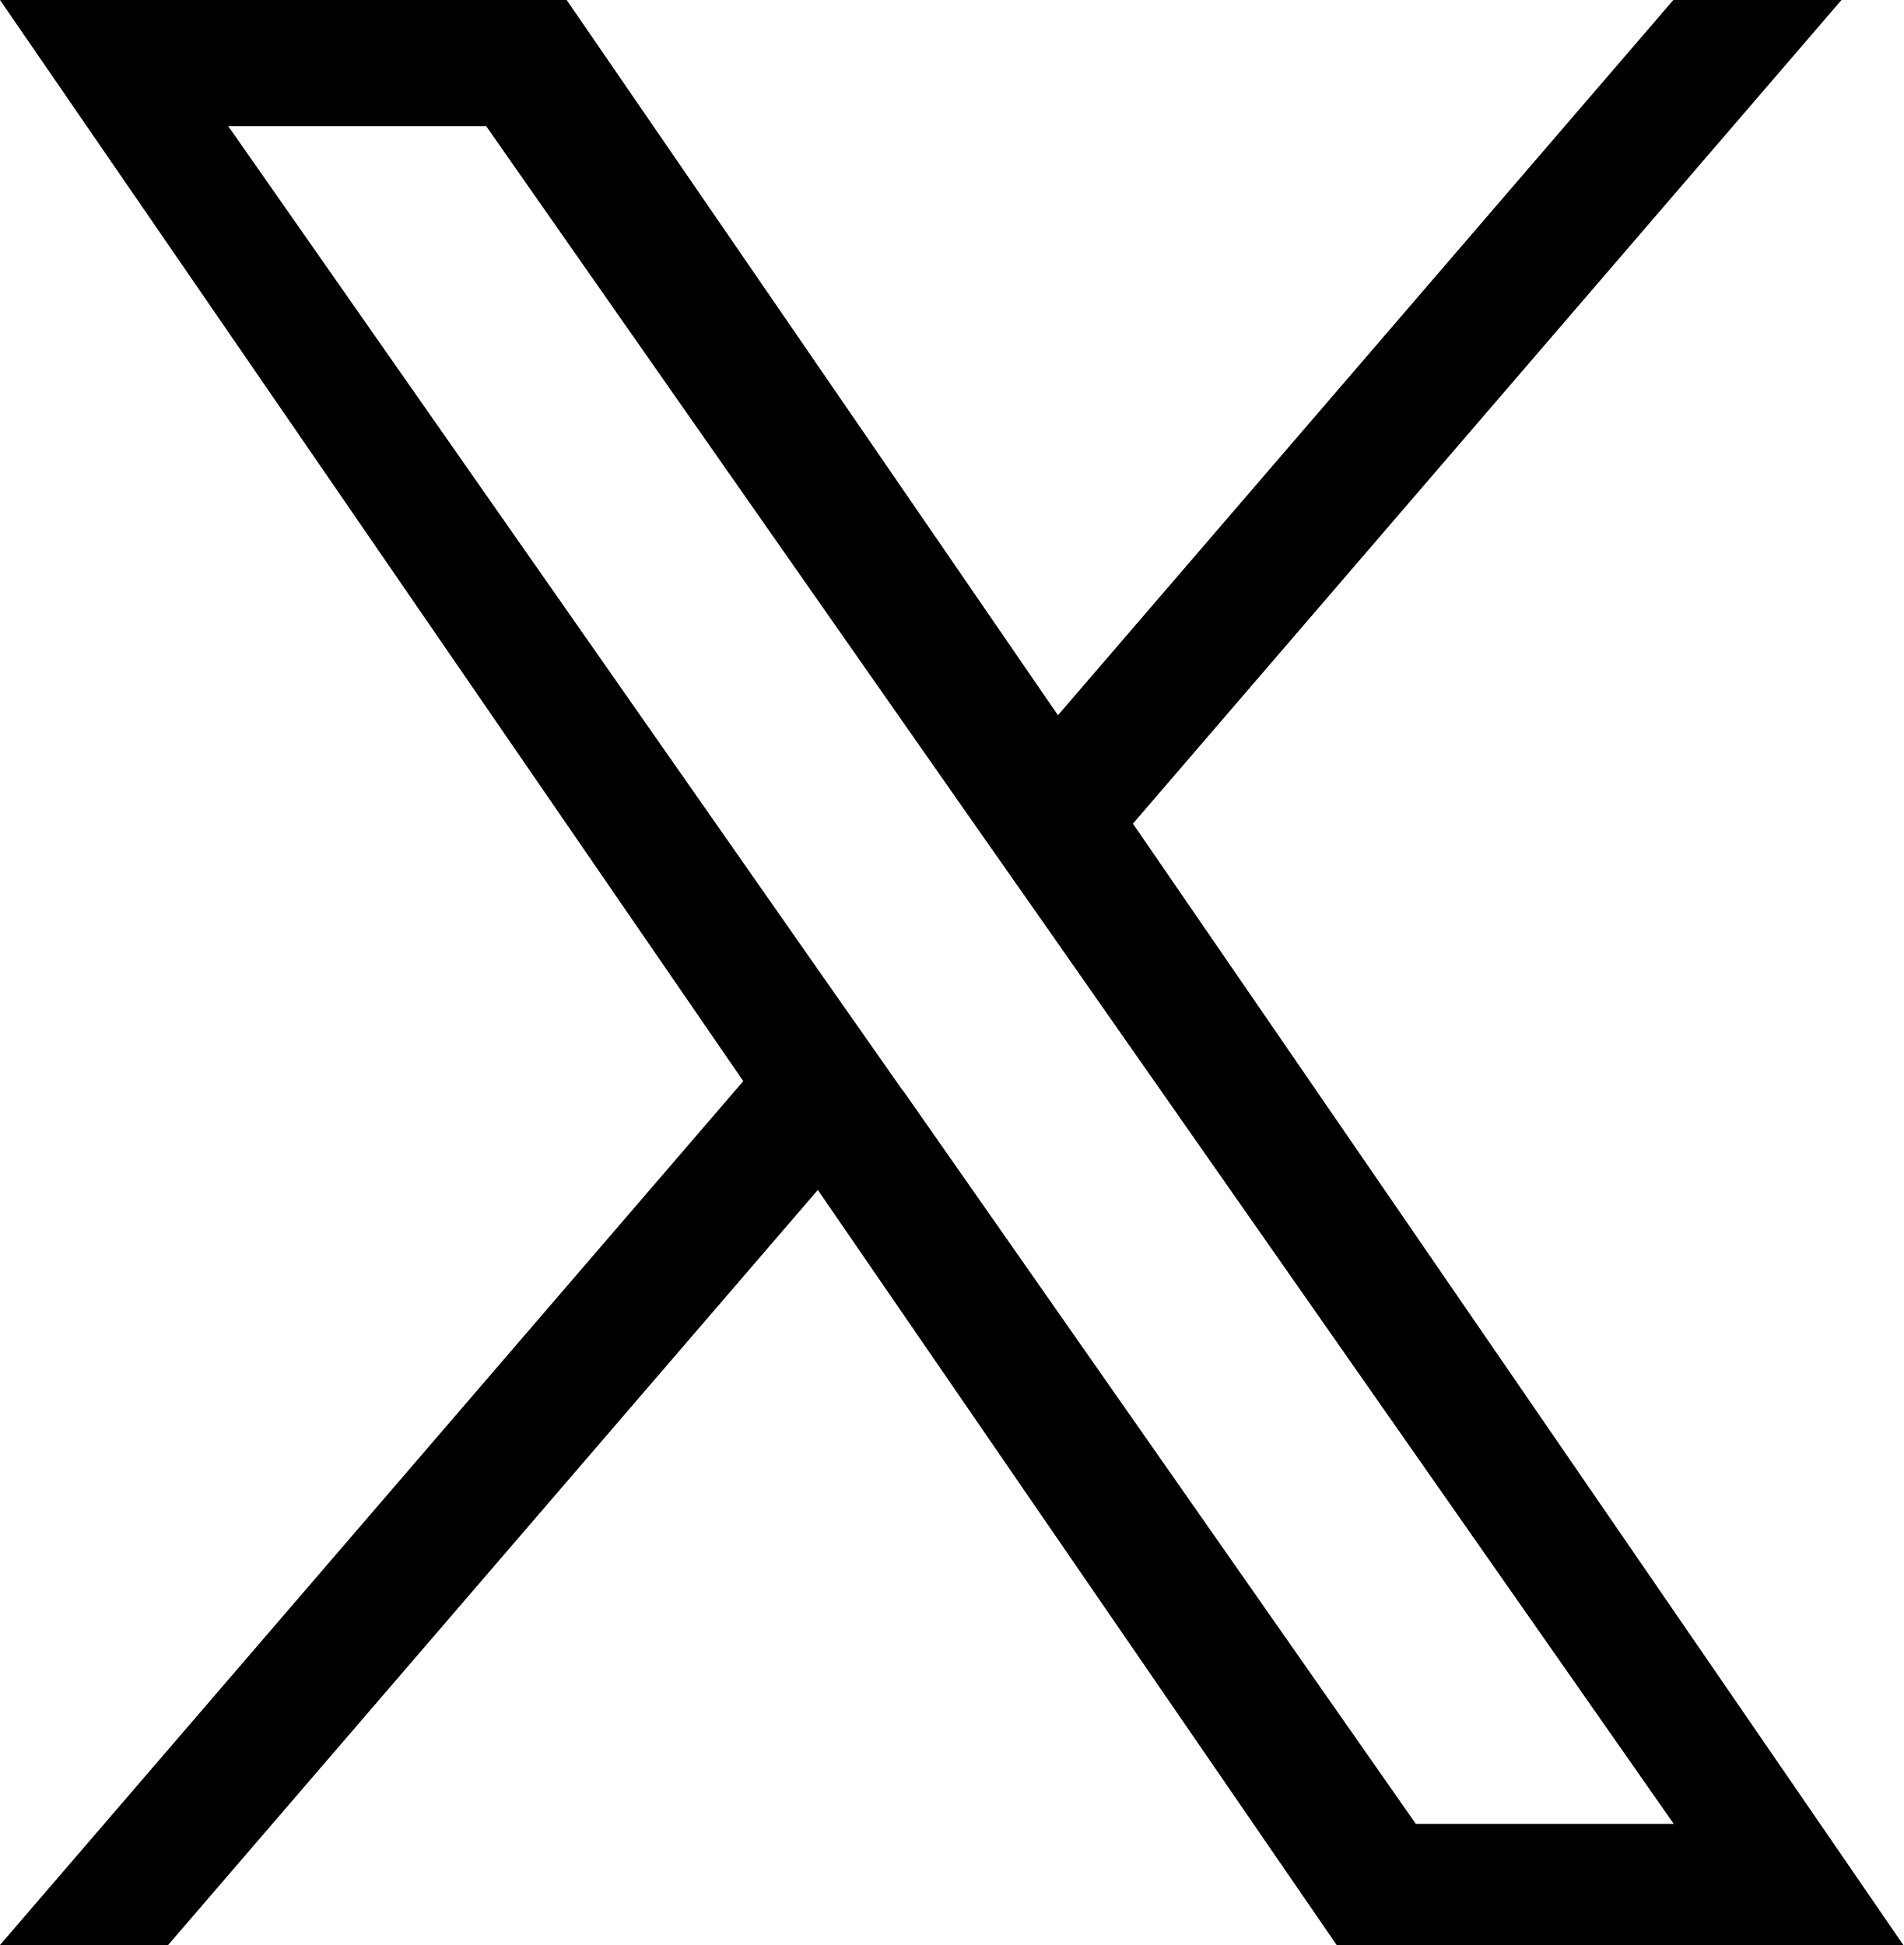
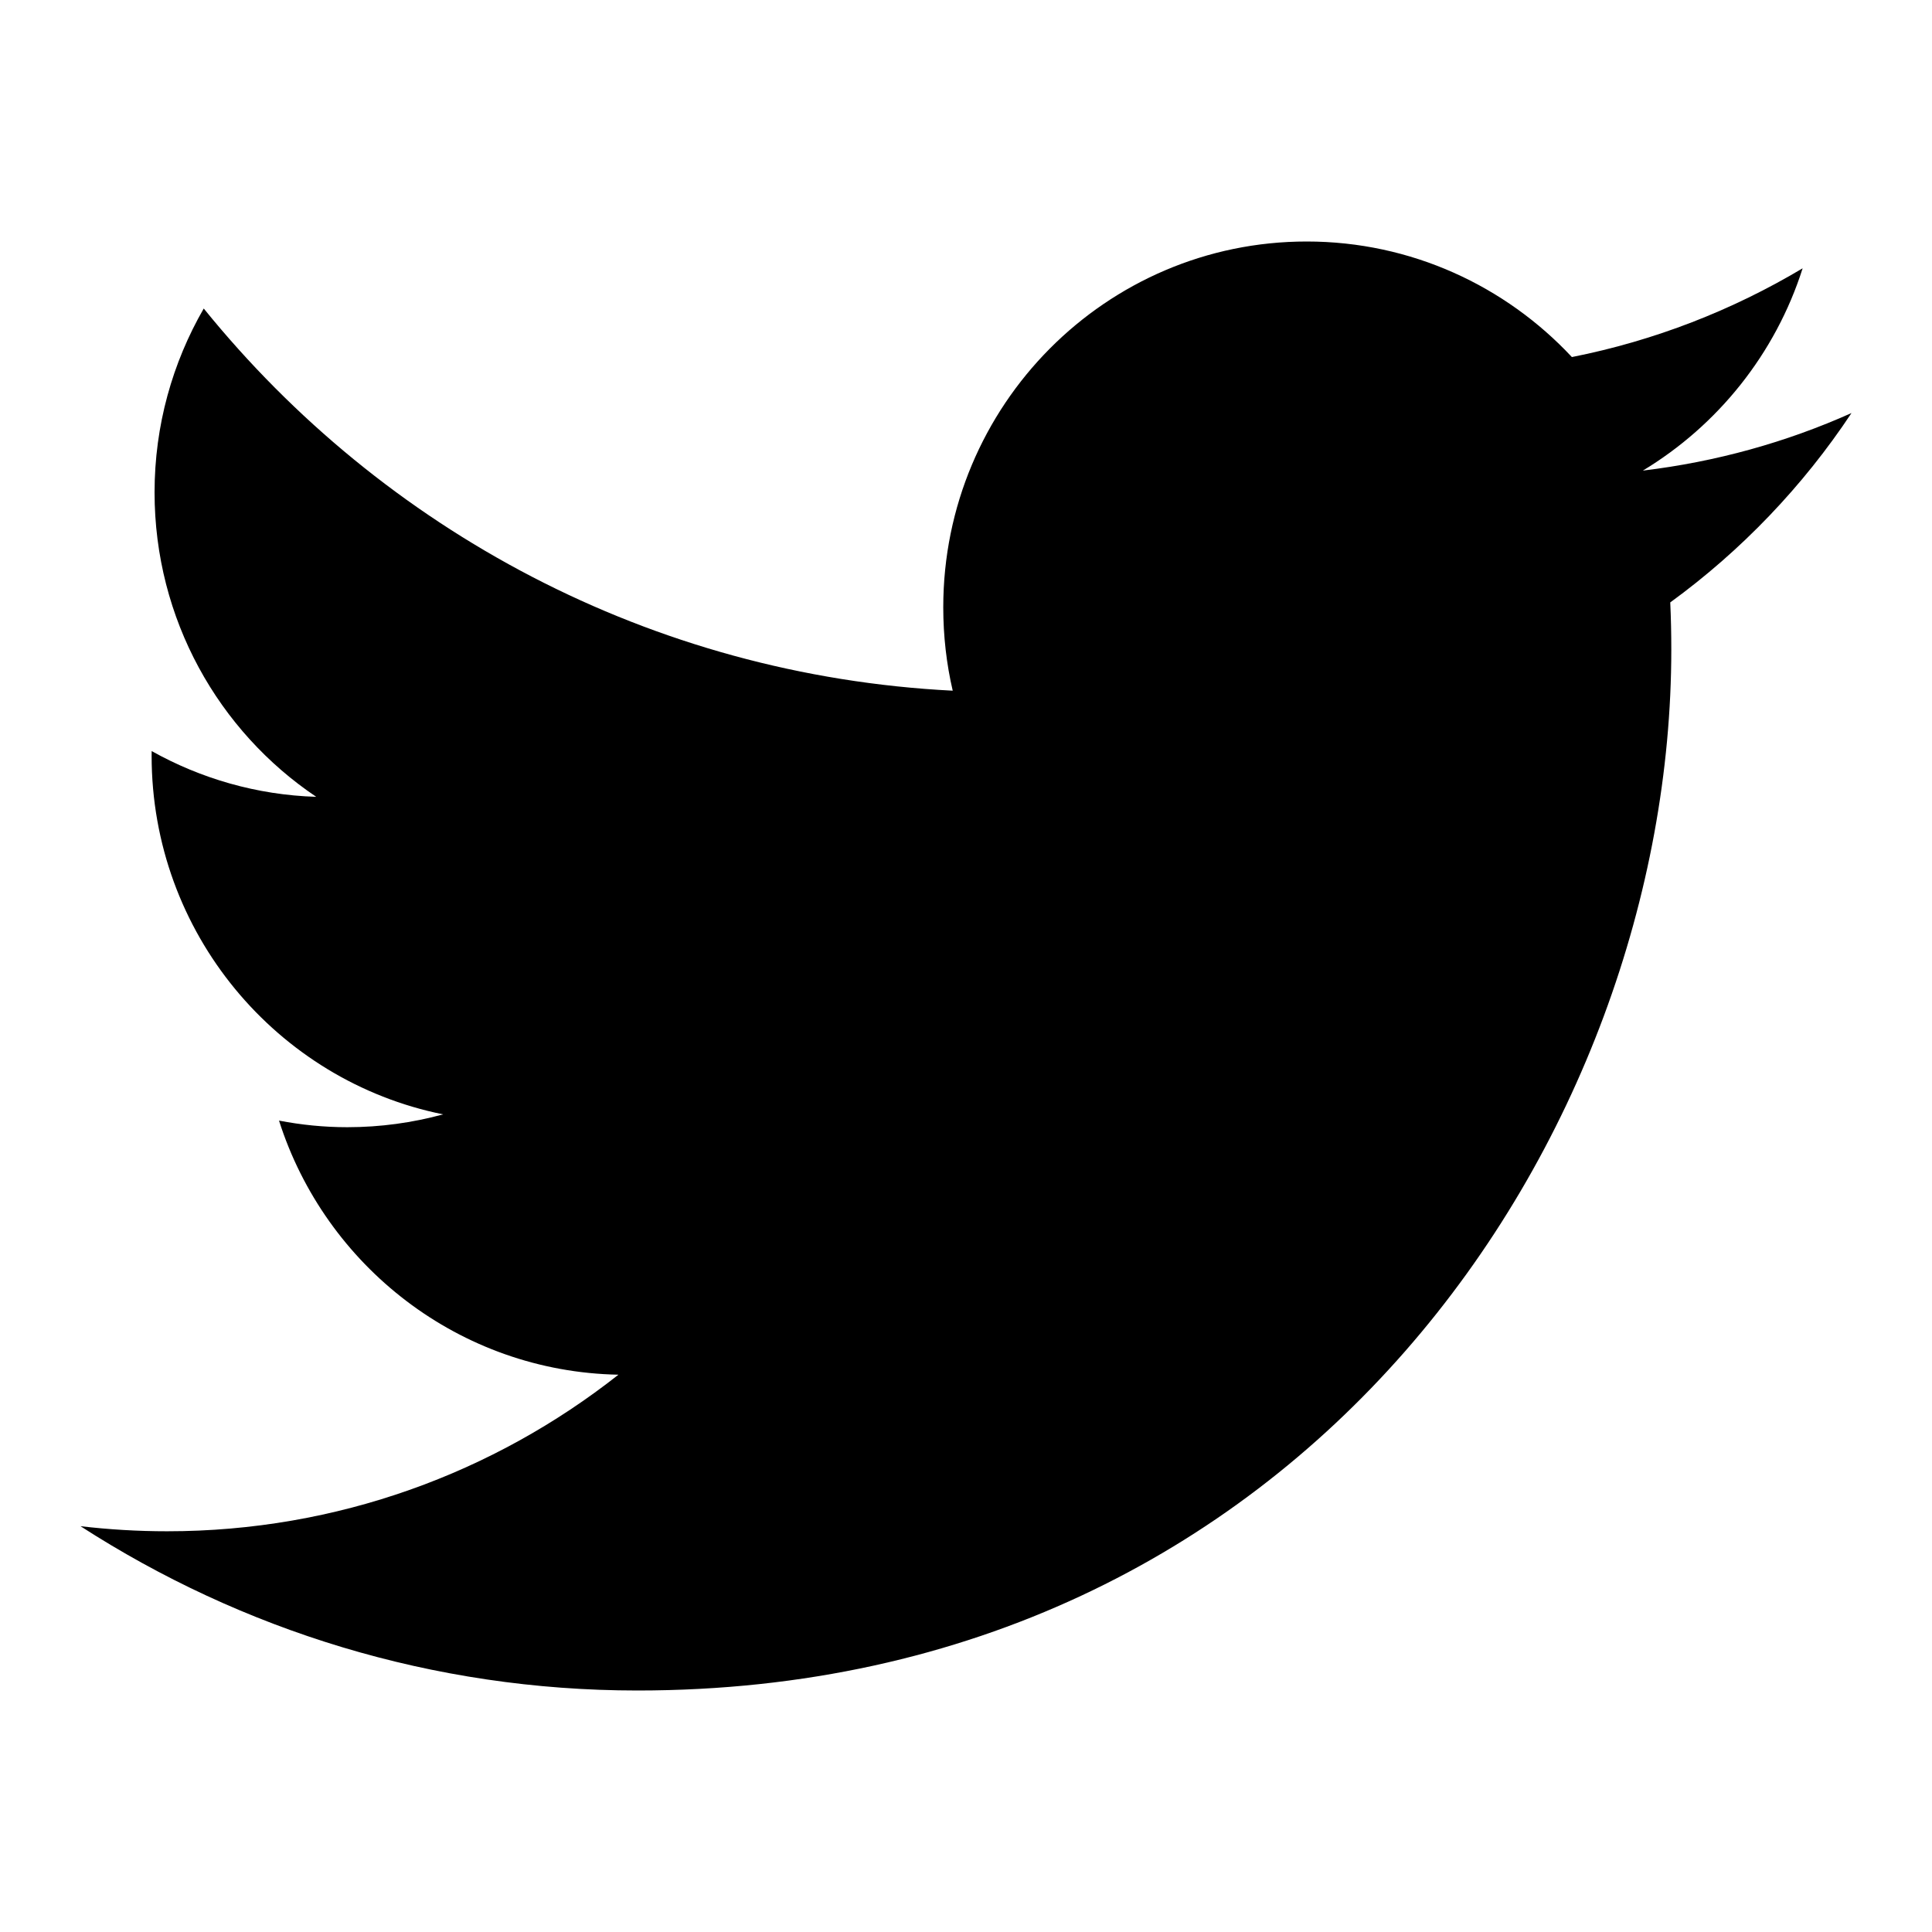
- <svg xmlns="http://www.w3.org/2000/svg" id="a" viewBox="0 0 44.94 45.93">
-   <path d="m26.75,19.45L43.48,0h-3.97l-14.53,16.89L13.38,0H0l17.55,25.53L0,45.93h3.97l15.34-17.83,12.25,17.83h13.38l-18.19-26.48Zm-5.43,6.31l-1.78-2.54L5.39,2.98h6.09l11.42,16.33,1.78,2.54,14.84,21.22h-6.09l-12.11-17.32Z" fill-rule="evenodd" />
+ <svg xmlns="http://www.w3.org/2000/svg" width="48px" height="48px" viewBox="0 0 48 48" version="1.1">
+   <g id="EC/Icons/Social/2XL_48x48px/Icon-Twitter/Simple" stroke="none" stroke-width="1">
+     <path d="M15.838,42 C32.443,42 41.523,28.151 41.523,16.142 C41.523,15.749 41.515,15.357 41.497,14.967 C43.258,13.685 44.791,12.085 46,10.262 C44.383,10.986 42.642,11.473 40.816,11.692 C42.679,10.568 44.111,8.788 44.786,6.666 C43.041,7.707 41.109,8.464 39.053,8.871 C37.406,7.106 35.059,6 32.465,6 C27.479,6 23.435,10.071 23.435,15.088 C23.435,15.8 23.515,16.494 23.67,17.16 C16.167,16.78 9.514,13.163 5.062,7.665 C4.287,9.008 3.84,10.568 3.84,12.232 C3.84,15.385 5.433,18.169 7.857,19.797 C6.377,19.751 4.985,19.341 3.768,18.66 C3.767,18.699 3.767,18.736 3.767,18.777 C3.767,23.177 6.878,26.852 11.009,27.686 C10.251,27.893 9.453,28.005 8.629,28.005 C8.047,28.005 7.482,27.947 6.932,27.841 C8.082,31.452 11.413,34.079 15.365,34.154 C12.275,36.59 8.383,38.044 4.153,38.044 C3.426,38.044 2.707,38.001 2,37.918 C5.996,40.495 10.739,42 15.838,42" id="Fill-1" />
+   </g>
</svg>
